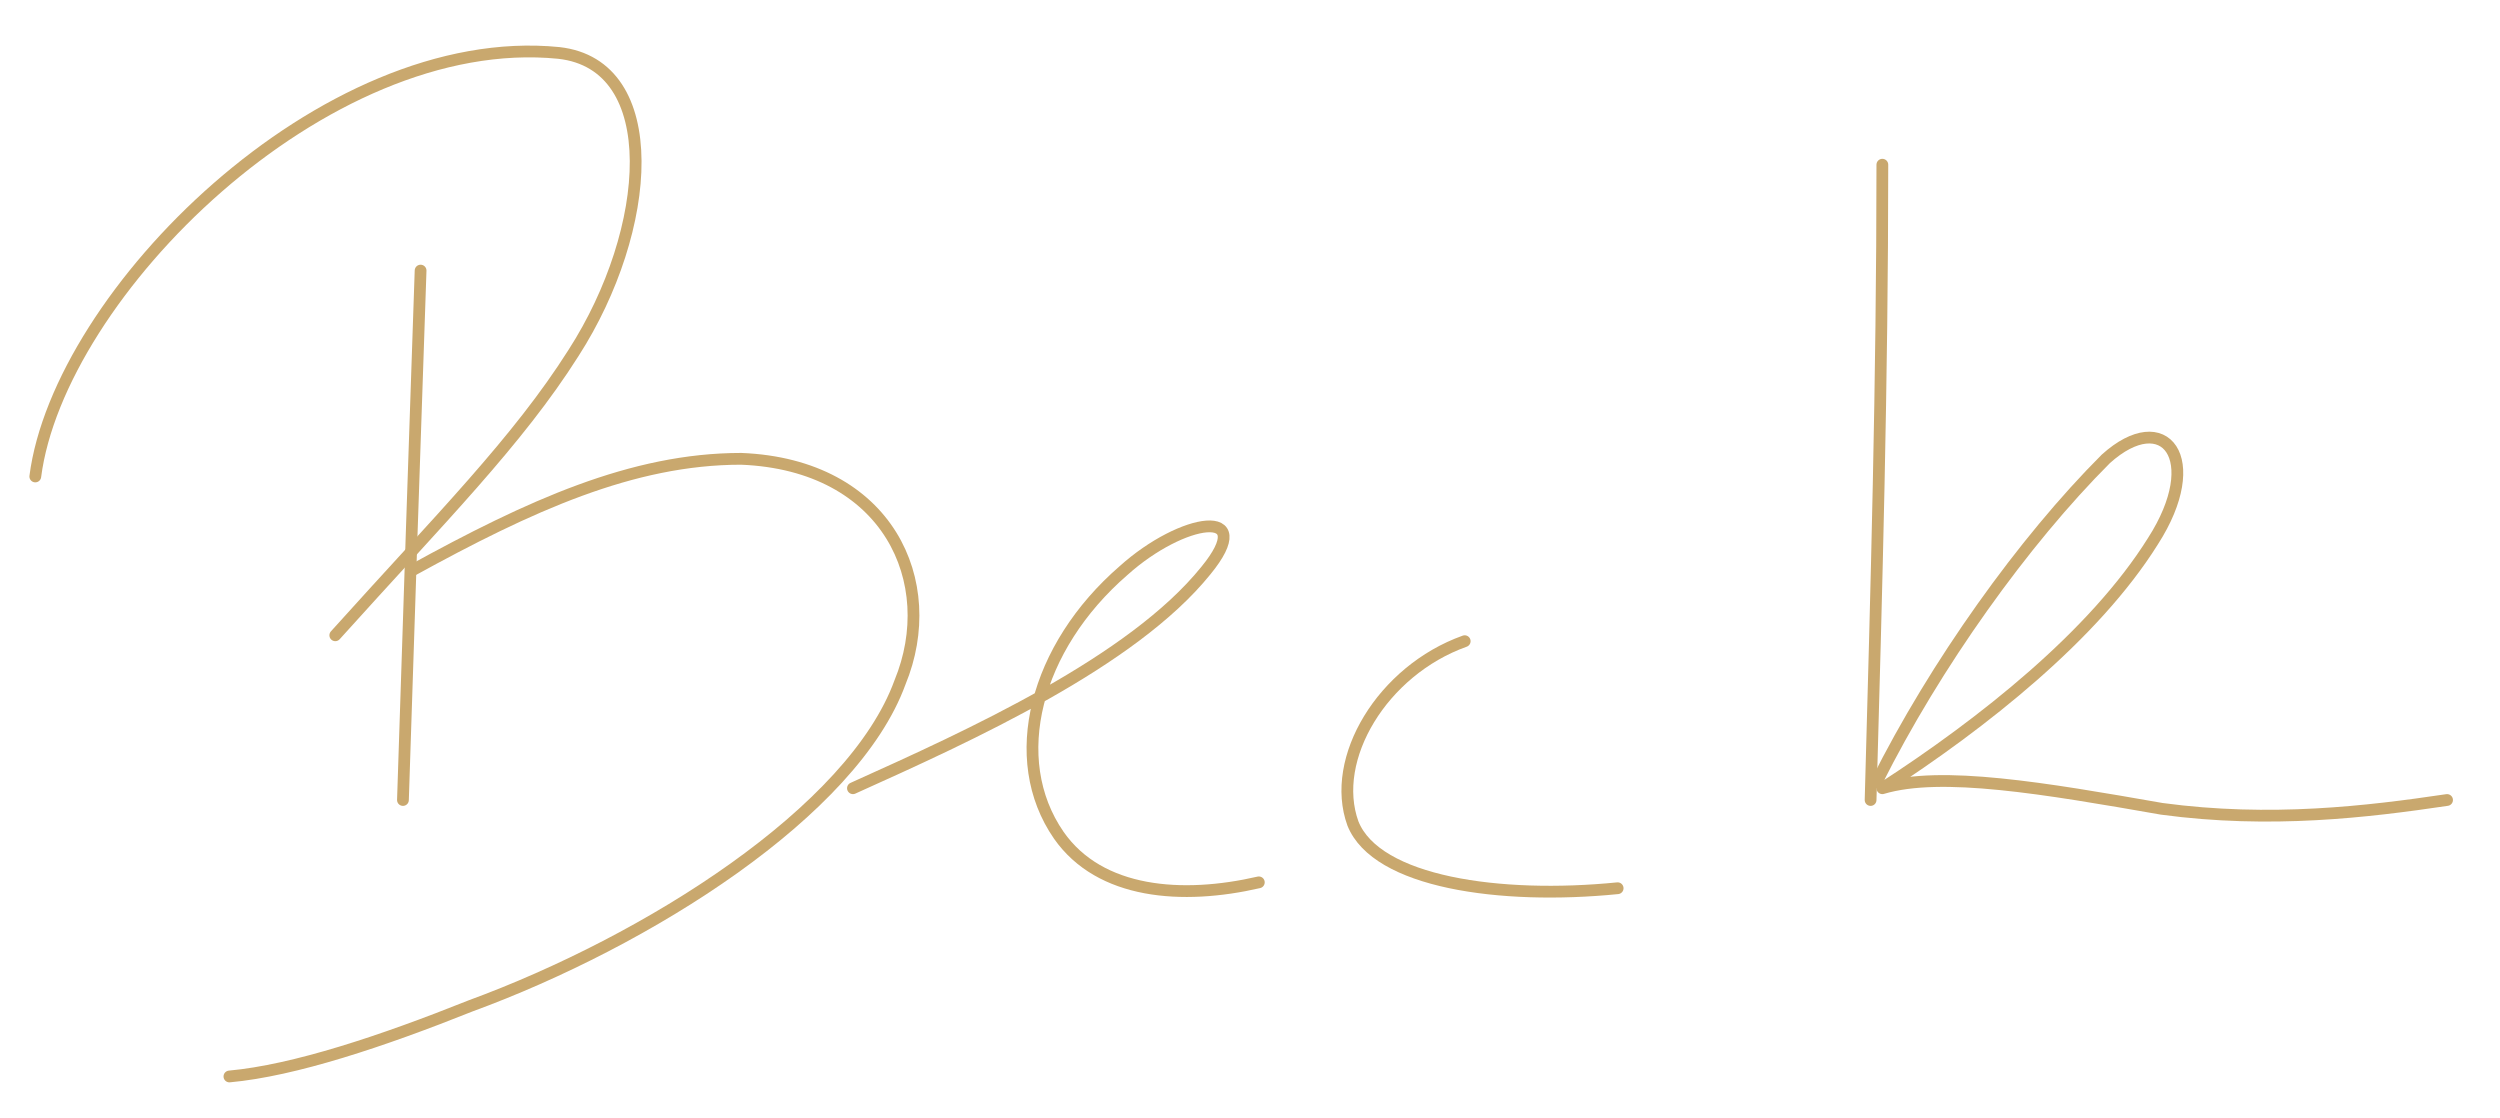
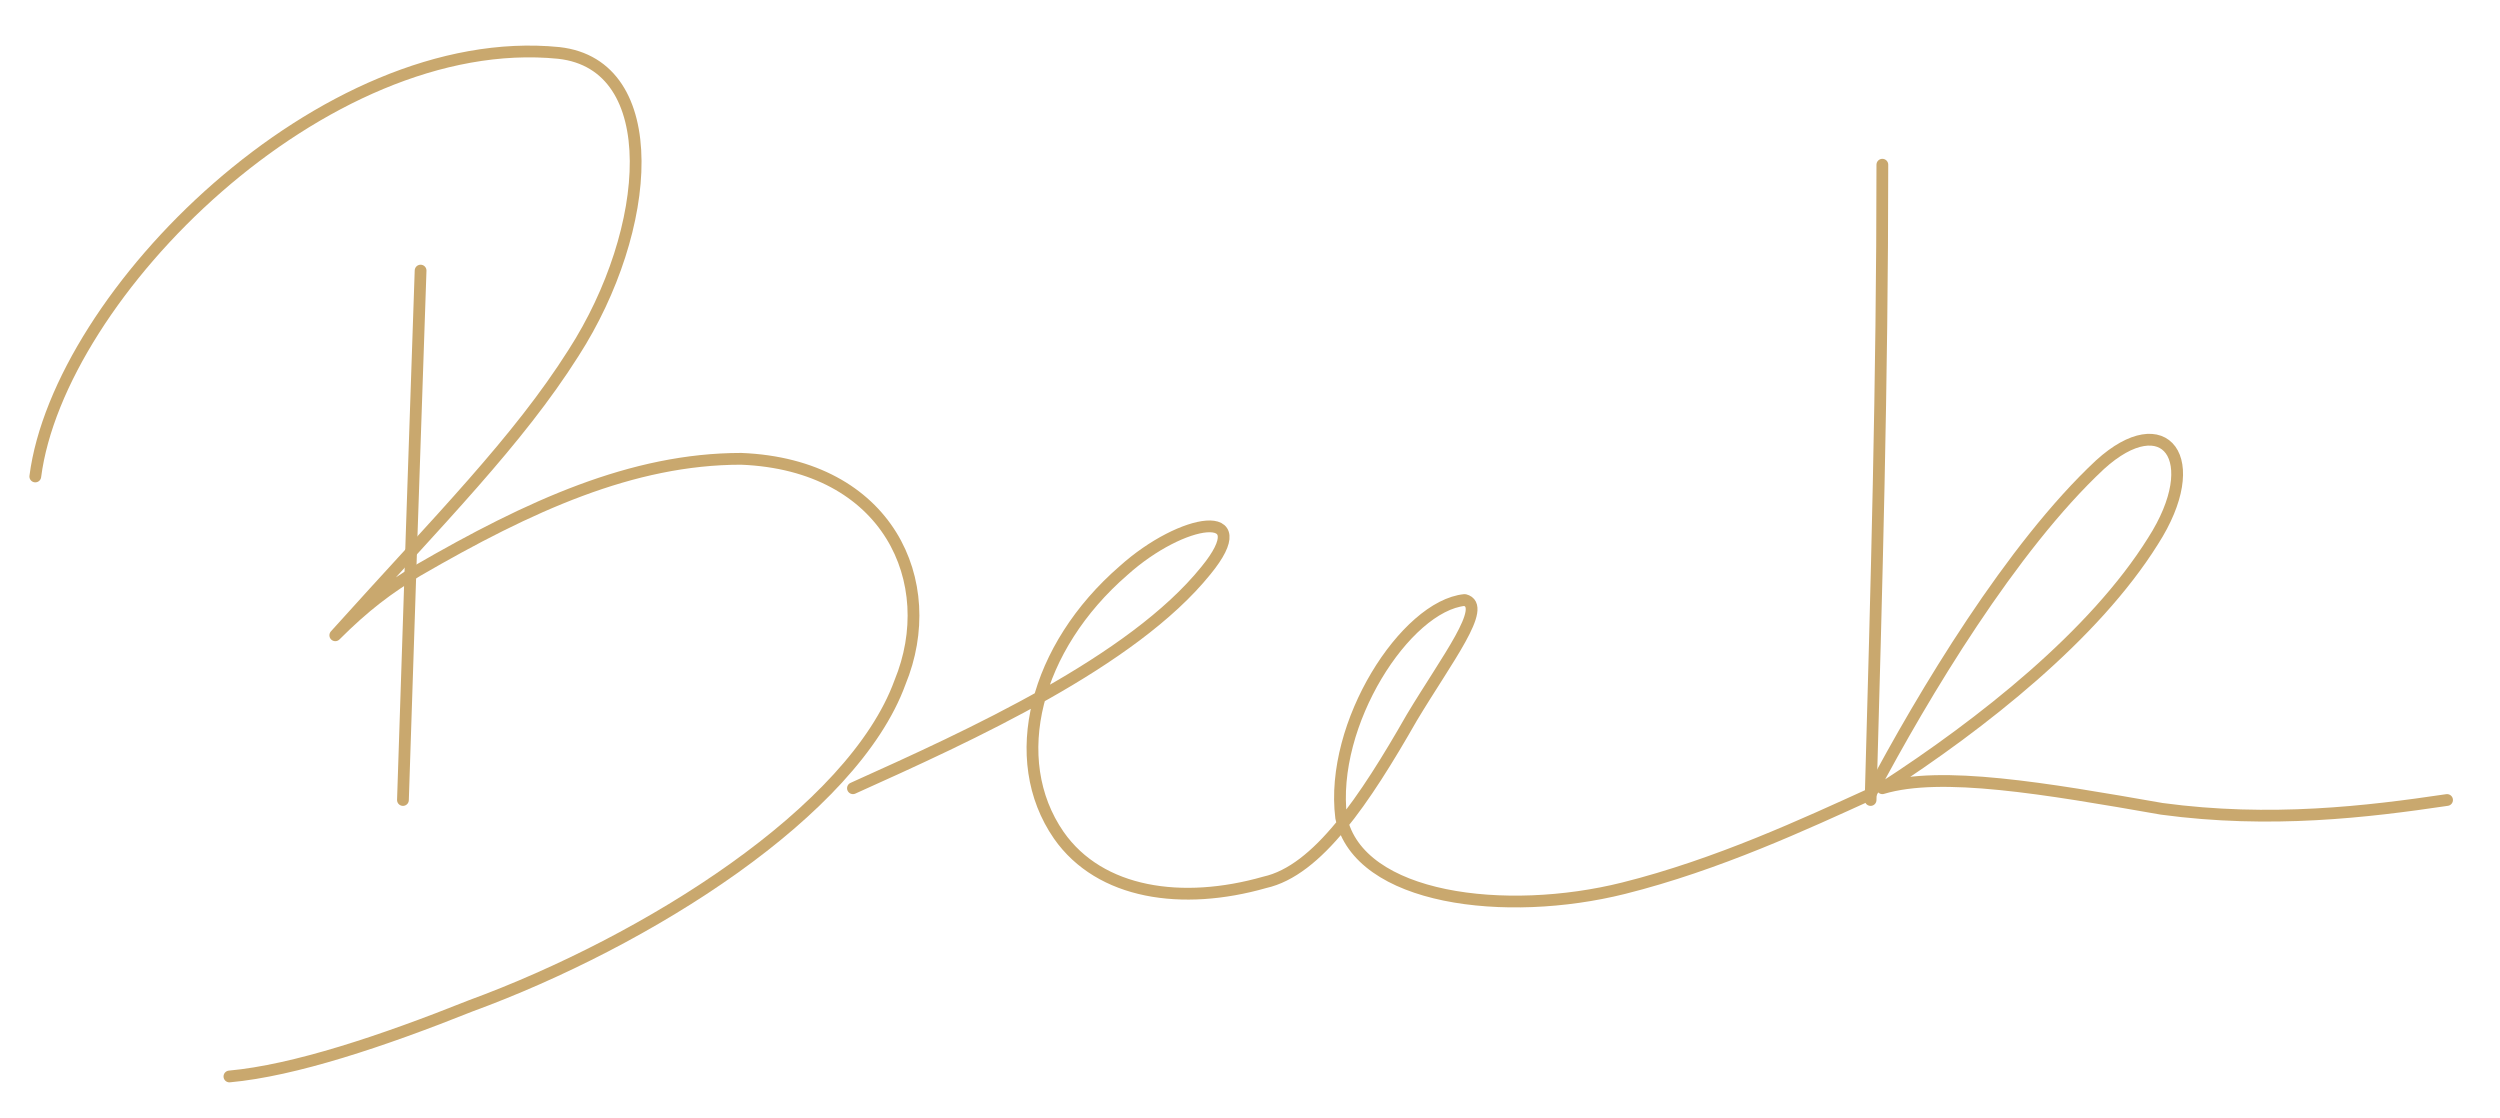
<svg xmlns="http://www.w3.org/2000/svg" viewBox="10 20 850 380">
  <g fill="none" stroke="#C9A86E" stroke-width="4" stroke-linecap="round" stroke-linejoin="round">
    <path d="M 153 112 C 151 170 149 230 147 292" />
-     <path d="M 22 182 C 30 120 120 30 200 38 C 236 42 232 98 205 140 C 186 170 160 196 124 236" />
-     <path d="M 150 214 C 190 192 225 176 262 176 C 312 178 330 218 316 252 C 300 296 230 340 170 362 C 140 374 110 384 88 386" />
-     <path d="M 300 288 C 340 270 395 245 420 214 C 438 192 412 196 392 214 C 362 240 352 278 370 304 C 384 324 412 326 438 320" />
-     <path d="M 508 238 C 480 248 462 278 470 300 C 478 320 520 326 560 322" />
+     <path d="M 22 182 C 30 120 120 30 200 38 C 236 42 232 98 205 140 C 186 170 160 196 124 236 C 134 226 142 220 152 214 C 190 192 225 176 262 176 C 312 178 330 218 316 252 C 300 296 230 340 170 362 C 140 374 110 384 88 386" />
    <path d="M 650 76 C 650 150 648 220 646 292" />
-     <path d="M 648 286 C 668 246 698 204 726 176 C 746 158 760 176 742 204 C 722 236 684 266 650 288 C 670 282 705 288 745 295 C 782 300 815 296 842 292" />
+     <path d="M 300 288 C 340 270 395 245 420 214 C 438 192 412 196 392 214 C 362 240 352 278 370 304 C 384 324 412 328 440 320 C 458 316 474 292 490 264 C 502 244 516 226 508 224 C 488 226 462 266 466 298 C 472 326 522 332 562 322 C 594 314 624 300 646 290 C 664 256 694 206 724 178 C 746 158 760 176 742 204 C 722 236 684 266 650 288 C 670 282 705 288 745 295 C 782 300 815 296 842 292" />
  </g>
</svg>
